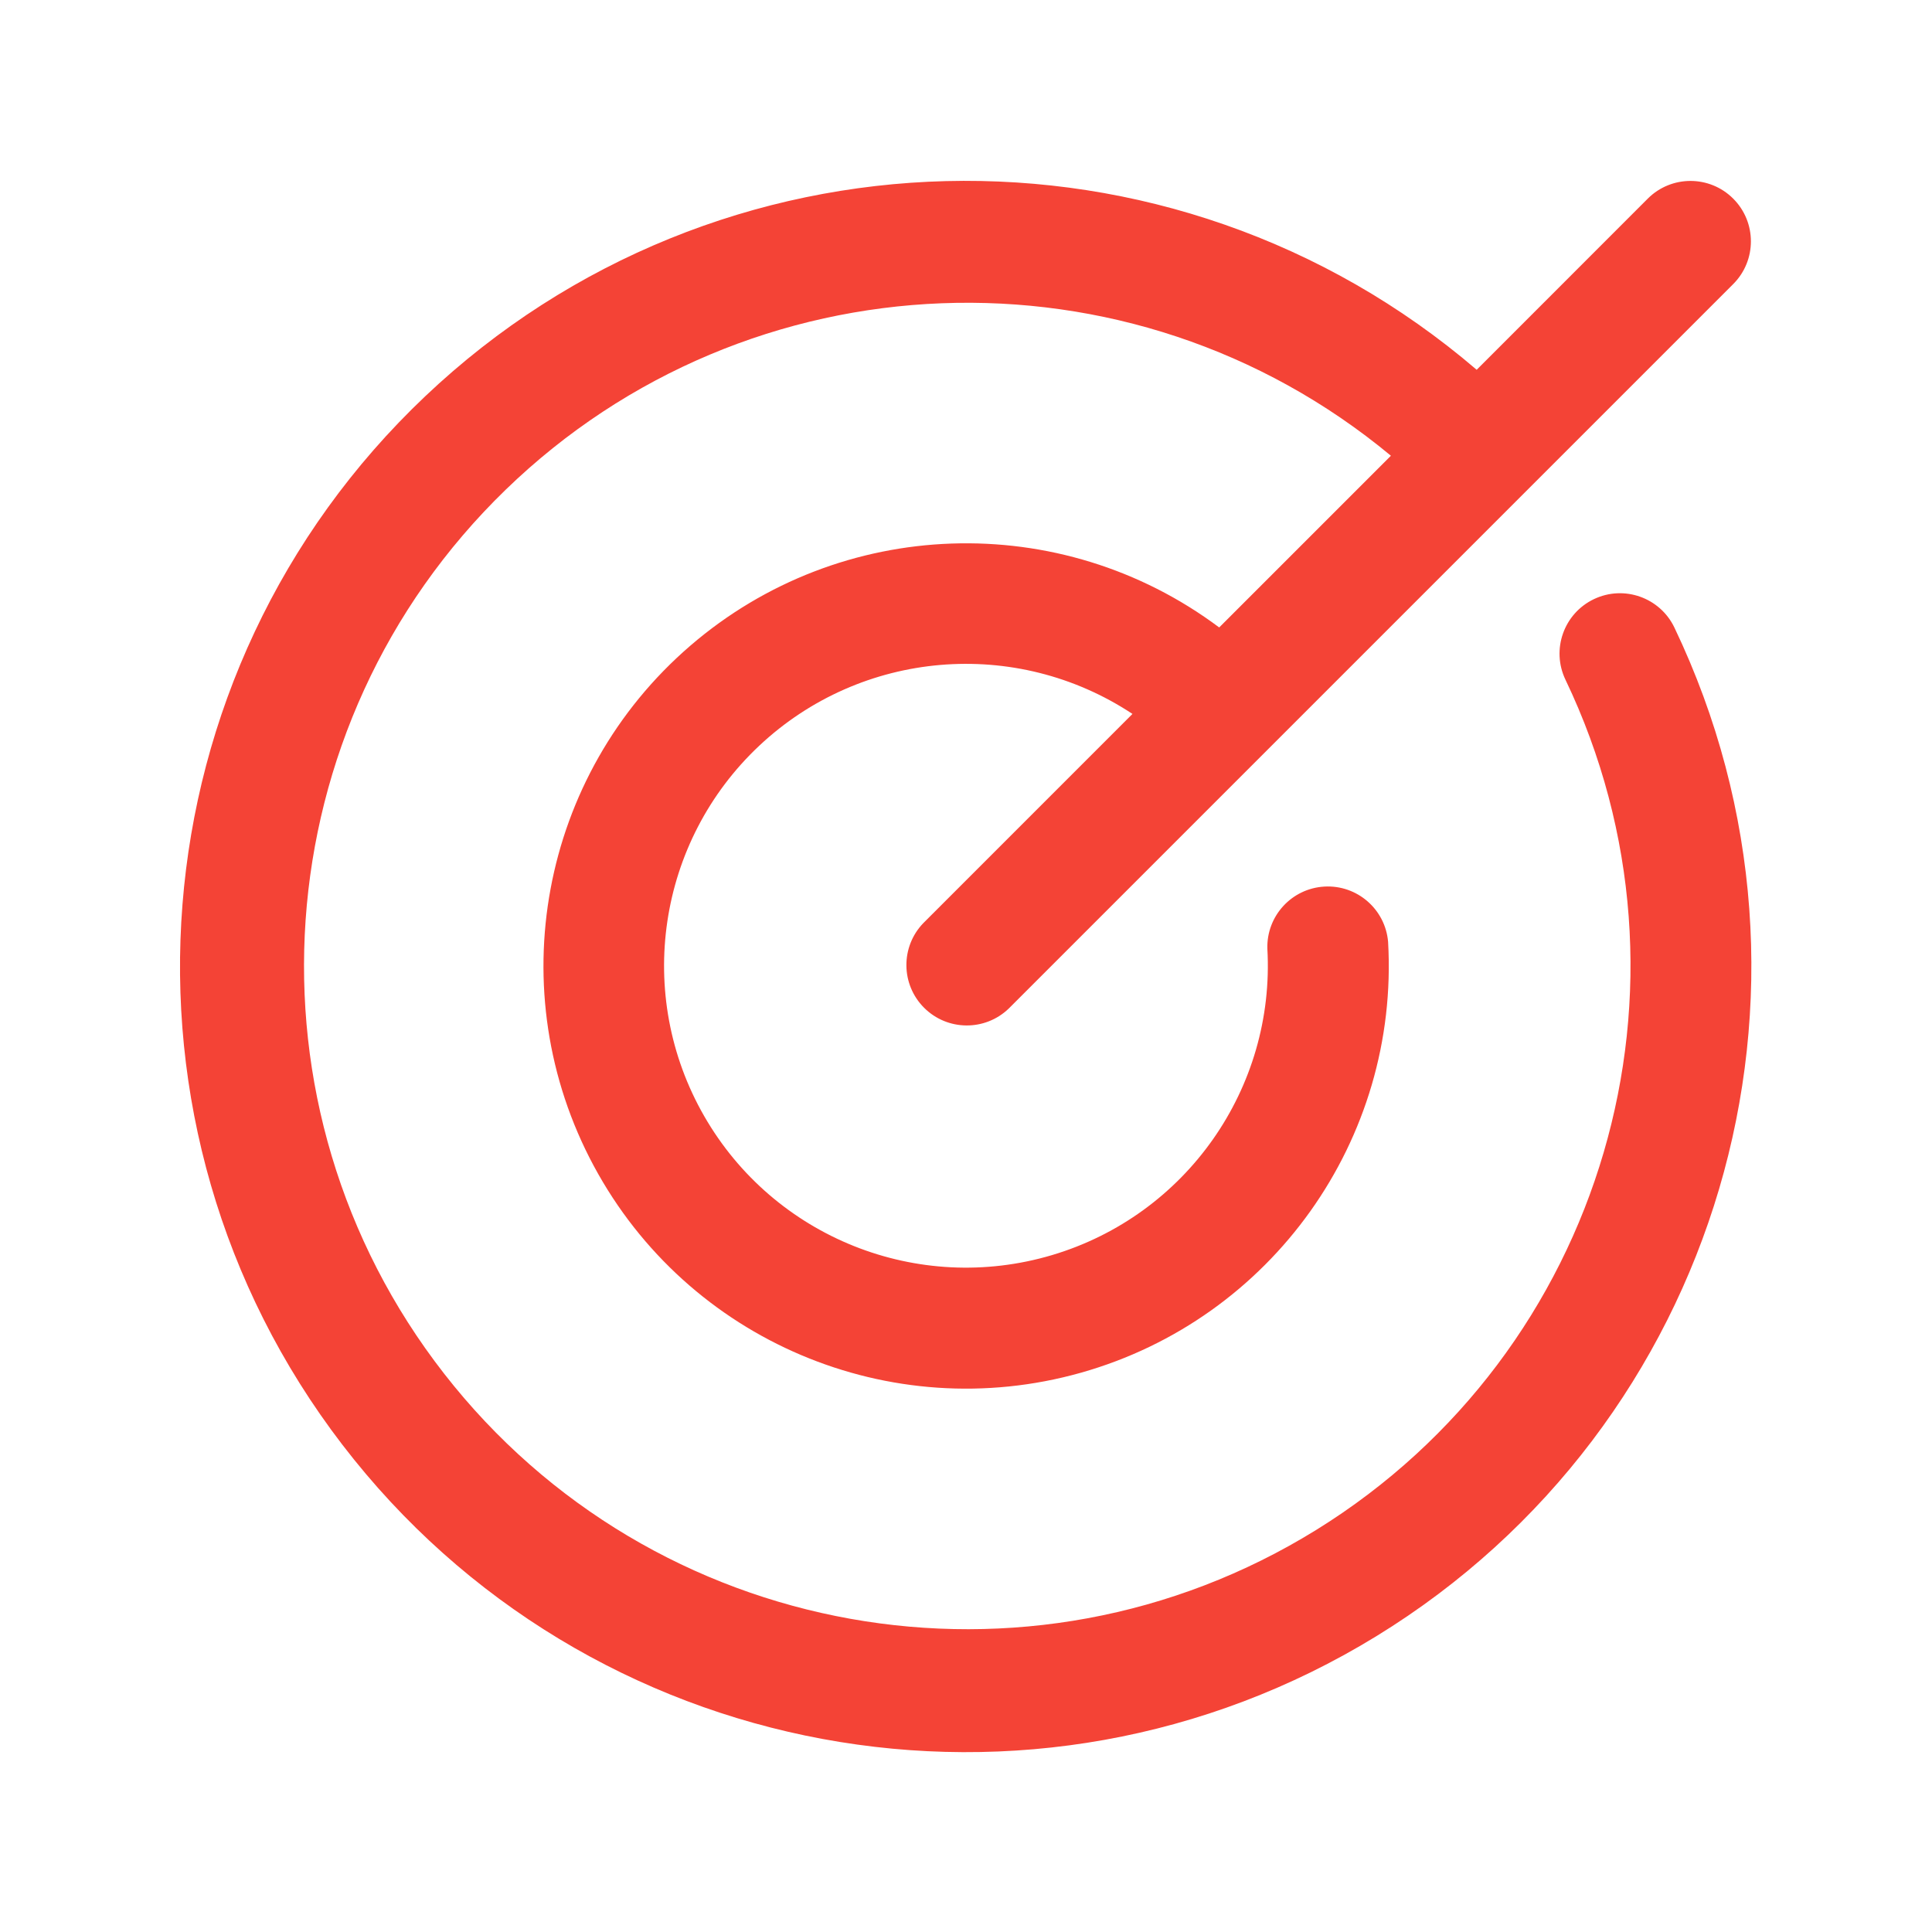
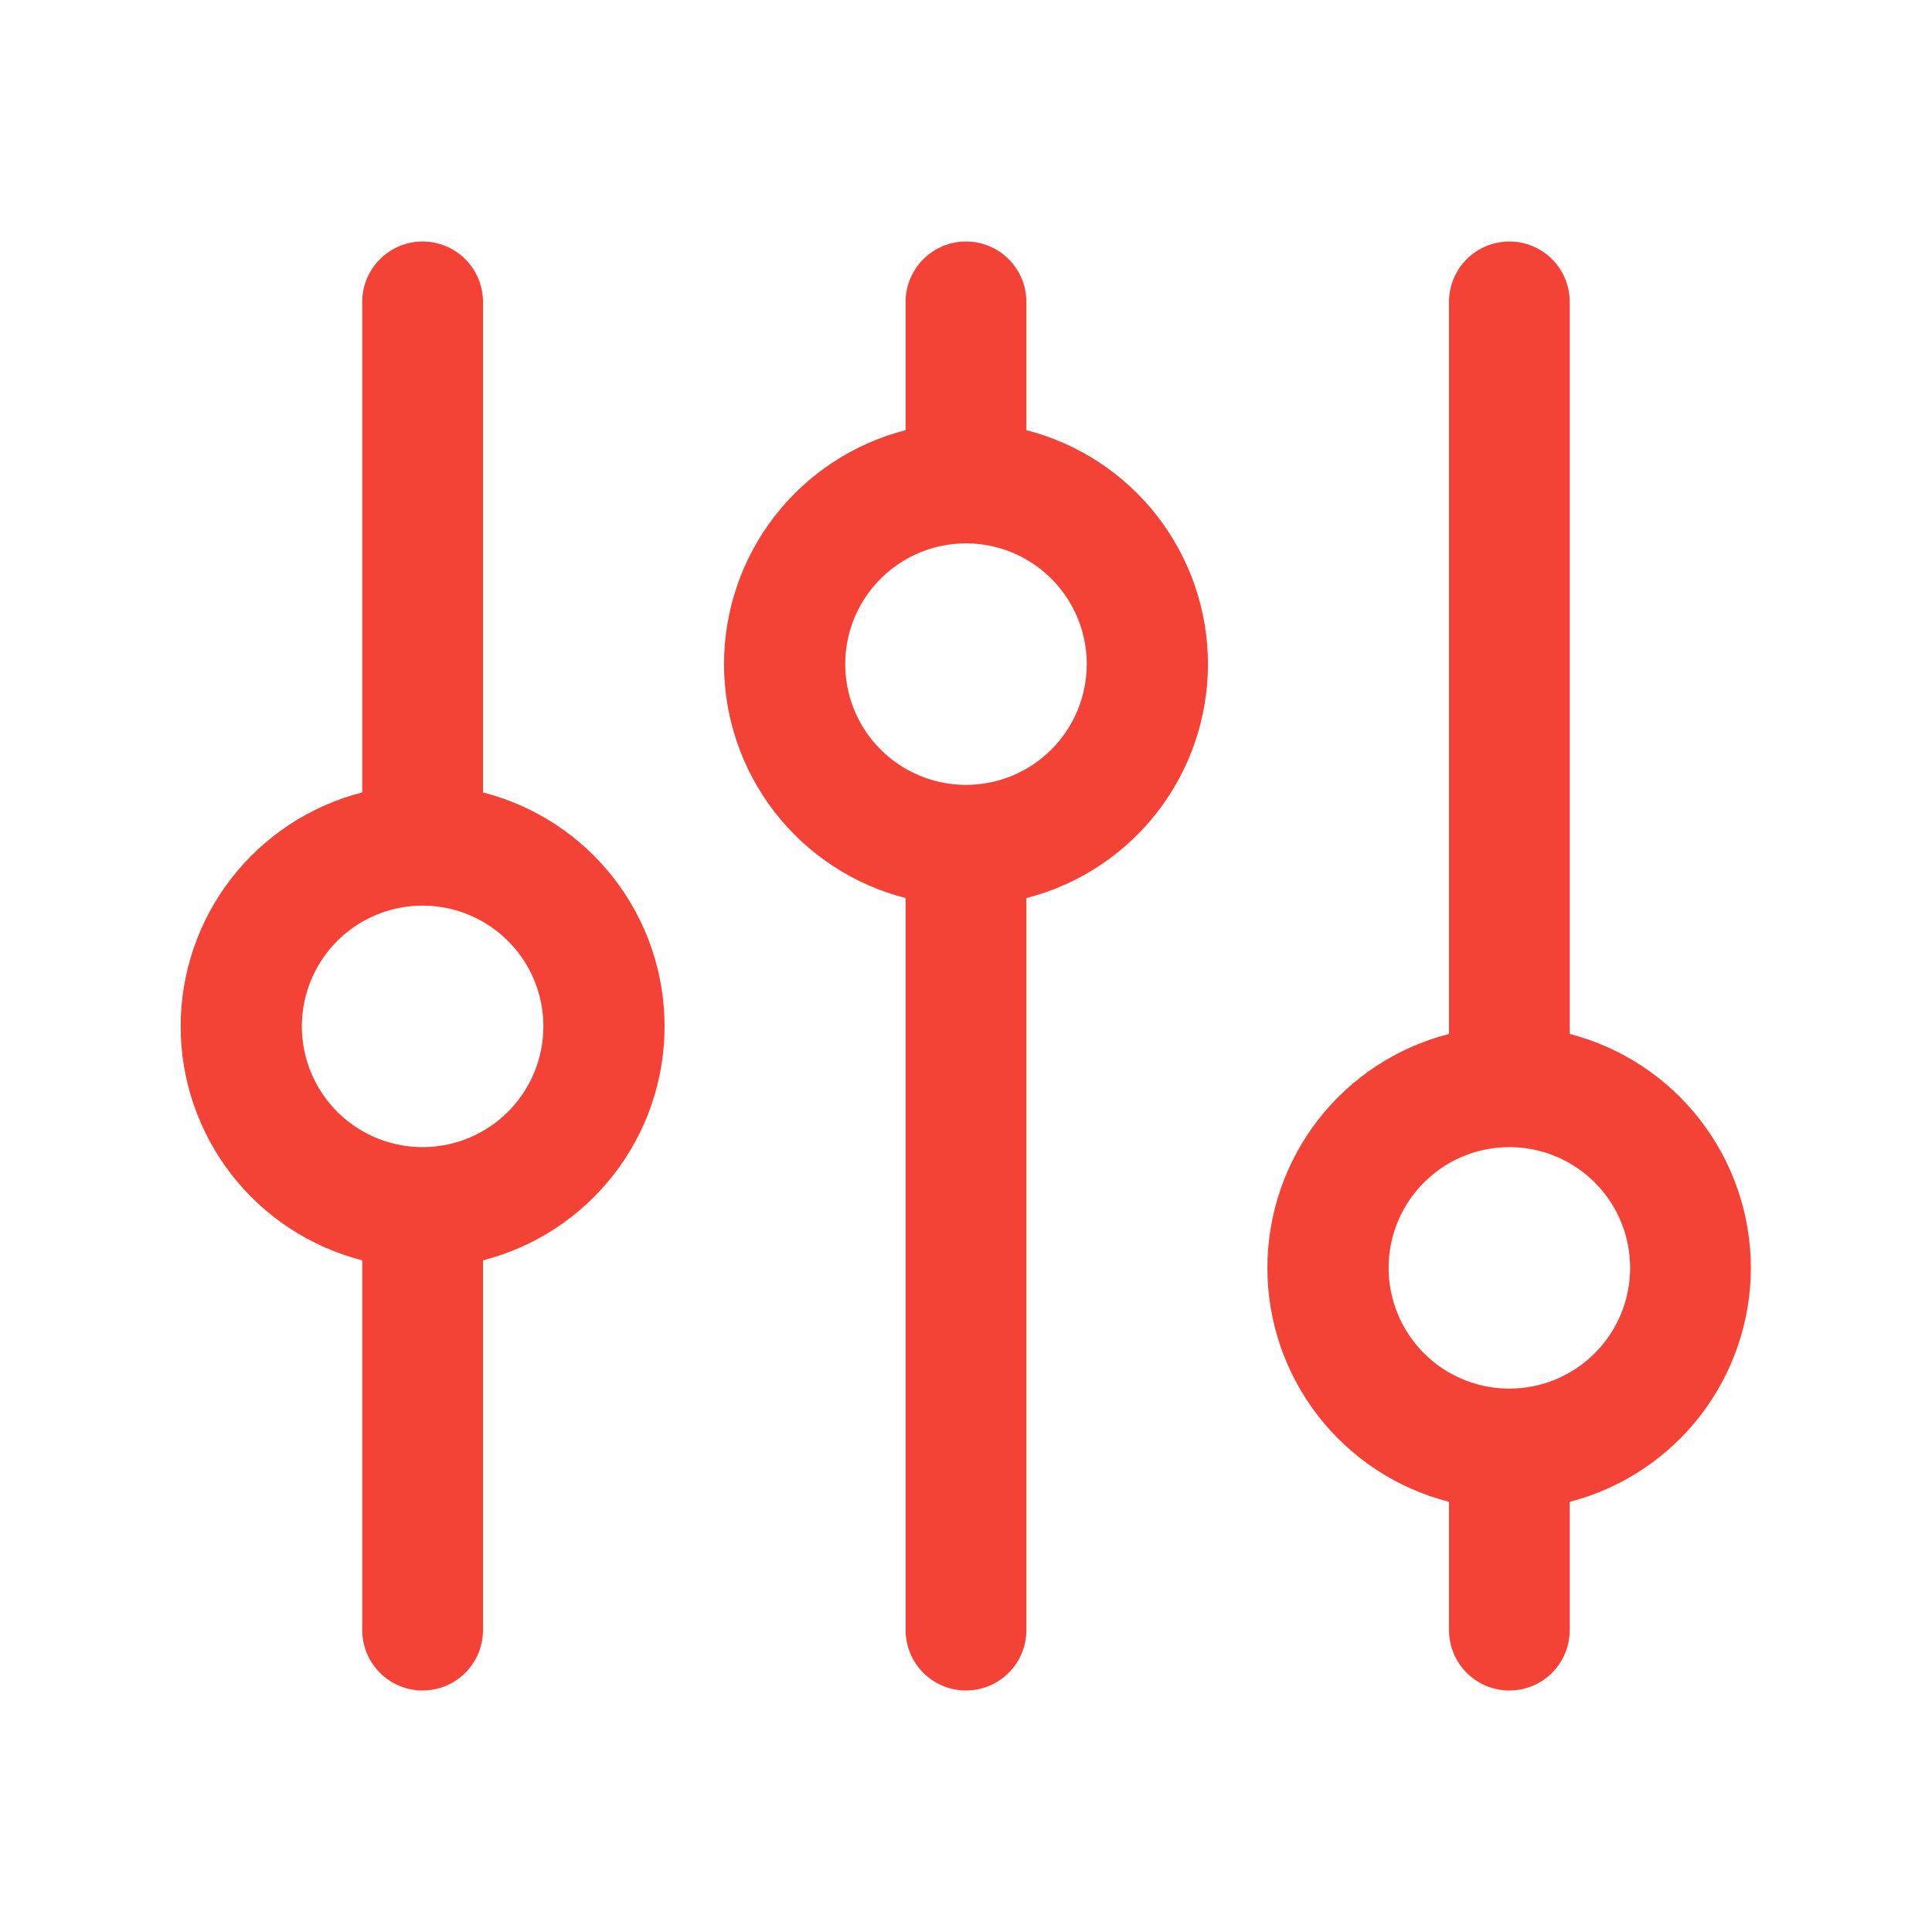
- <svg xmlns="http://www.w3.org/2000/svg" width="55" height="55" fill="none">
-   <path fill="#F44336" d="M47.667 17.866a22.365 22.365 0 1 1-5.629-7.339l4.87-4.872a1.72 1.72 0 0 1 2.433 2.432L28.716 28.712a1.72 1.72 0 0 1-2.432-2.432l5.955-5.956a8.594 8.594 0 1 0 3.84 6.68 1.722 1.722 0 0 1 3.437-.194 12.032 12.032 0 1 1-4.808-8.948l4.888-4.888a18.88 18.88 0 1 0 4.969 6.375 1.719 1.719 0 1 1 3.102-1.483Z" />
+ <svg xmlns="http://www.w3.org/2000/svg" width="55" height="55" viewBox="0 0 55 55" fill="none">
+   <path d="M13.75 22.559V8.594C13.75 8.138 13.569 7.701 13.246 7.378C12.924 7.056 12.487 6.875 12.031 6.875C11.575 6.875 11.138 7.056 10.816 7.378C10.493 7.701 10.312 8.138 10.312 8.594V22.559C8.833 22.937 7.523 23.797 6.587 25.003C5.651 26.209 5.143 27.692 5.143 29.219C5.143 30.745 5.651 32.228 6.587 33.434C7.523 34.64 8.833 35.5 10.312 35.879V46.406C10.312 46.862 10.493 47.299 10.816 47.622C11.138 47.944 11.575 48.125 12.031 48.125C12.487 48.125 12.924 47.944 13.246 47.622C13.569 47.299 13.75 46.862 13.75 46.406V35.879C15.229 35.5 16.539 34.64 17.475 33.434C18.412 32.228 18.919 30.745 18.919 29.219C18.919 27.692 18.412 26.209 17.475 25.003C16.539 23.797 15.229 22.937 13.75 22.559ZM12.031 32.656C11.351 32.656 10.687 32.455 10.121 32.077C9.556 31.699 9.115 31.162 8.855 30.534C8.595 29.906 8.527 29.215 8.66 28.548C8.792 27.881 9.12 27.269 9.6 26.788C10.081 26.307 10.694 25.98 11.36 25.847C12.027 25.715 12.718 25.783 13.347 26.043C13.975 26.303 14.511 26.744 14.889 27.309C15.267 27.874 15.469 28.539 15.469 29.219C15.469 30.13 15.106 31.005 14.462 31.649C13.817 32.294 12.943 32.656 12.031 32.656ZM29.219 12.246V8.594C29.219 8.138 29.038 7.701 28.715 7.378C28.393 7.056 27.956 6.875 27.5 6.875C27.044 6.875 26.607 7.056 26.285 7.378C25.962 7.701 25.781 8.138 25.781 8.594V12.246C24.302 12.625 22.991 13.485 22.055 14.691C21.119 15.897 20.611 17.38 20.611 18.906C20.611 20.433 21.119 21.916 22.055 23.122C22.991 24.328 24.302 25.188 25.781 25.566V46.406C25.781 46.862 25.962 47.299 26.285 47.622C26.607 47.944 27.044 48.125 27.5 48.125C27.956 48.125 28.393 47.944 28.715 47.622C29.038 47.299 29.219 46.862 29.219 46.406V25.566C30.697 25.188 32.008 24.328 32.944 23.122C33.88 21.916 34.388 20.433 34.388 18.906C34.388 17.38 33.88 15.897 32.944 14.691C32.008 13.485 30.697 12.625 29.219 12.246ZM27.5 22.344C26.82 22.344 26.155 22.142 25.59 21.764C25.025 21.387 24.584 20.85 24.324 20.222C24.064 19.594 23.996 18.902 24.128 18.236C24.261 17.569 24.588 16.956 25.069 16.476C25.55 15.995 26.162 15.667 26.829 15.535C27.496 15.402 28.187 15.47 28.815 15.73C29.443 15.991 29.98 16.431 30.358 16.997C30.736 17.562 30.937 18.226 30.937 18.906C30.937 19.818 30.575 20.692 29.93 21.337C29.286 21.982 28.412 22.344 27.5 22.344ZM49.844 36.094C49.842 34.57 49.335 33.089 48.402 31.884C47.469 30.678 46.163 29.817 44.687 29.434V8.594C44.687 8.138 44.506 7.701 44.184 7.378C43.862 7.056 43.424 6.875 42.969 6.875C42.513 6.875 42.075 7.056 41.753 7.378C41.431 7.701 41.25 8.138 41.25 8.594V29.434C39.771 29.812 38.46 30.672 37.524 31.878C36.588 33.084 36.08 34.567 36.08 36.094C36.08 37.62 36.588 39.103 37.524 40.309C38.46 41.515 39.771 42.375 41.25 42.754V46.406C41.25 46.862 41.431 47.299 41.753 47.622C42.075 47.944 42.513 48.125 42.969 48.125C43.424 48.125 43.862 47.944 44.184 47.622C44.506 47.299 44.687 46.862 44.687 46.406V42.754C46.163 42.371 47.469 41.509 48.402 40.304C49.335 39.099 49.842 37.618 49.844 36.094ZM42.969 39.531C42.289 39.531 41.624 39.33 41.059 38.952C40.493 38.574 40.053 38.037 39.793 37.409C39.532 36.781 39.465 36.09 39.597 35.423C39.73 34.756 40.057 34.144 40.538 33.663C41.019 33.182 41.631 32.855 42.298 32.722C42.965 32.59 43.656 32.658 44.284 32.918C44.912 33.178 45.449 33.619 45.827 34.184C46.205 34.749 46.406 35.414 46.406 36.094C46.406 37.005 46.044 37.88 45.399 38.524C44.755 39.169 43.88 39.531 42.969 39.531Z" fill="#F44336" />
</svg>
